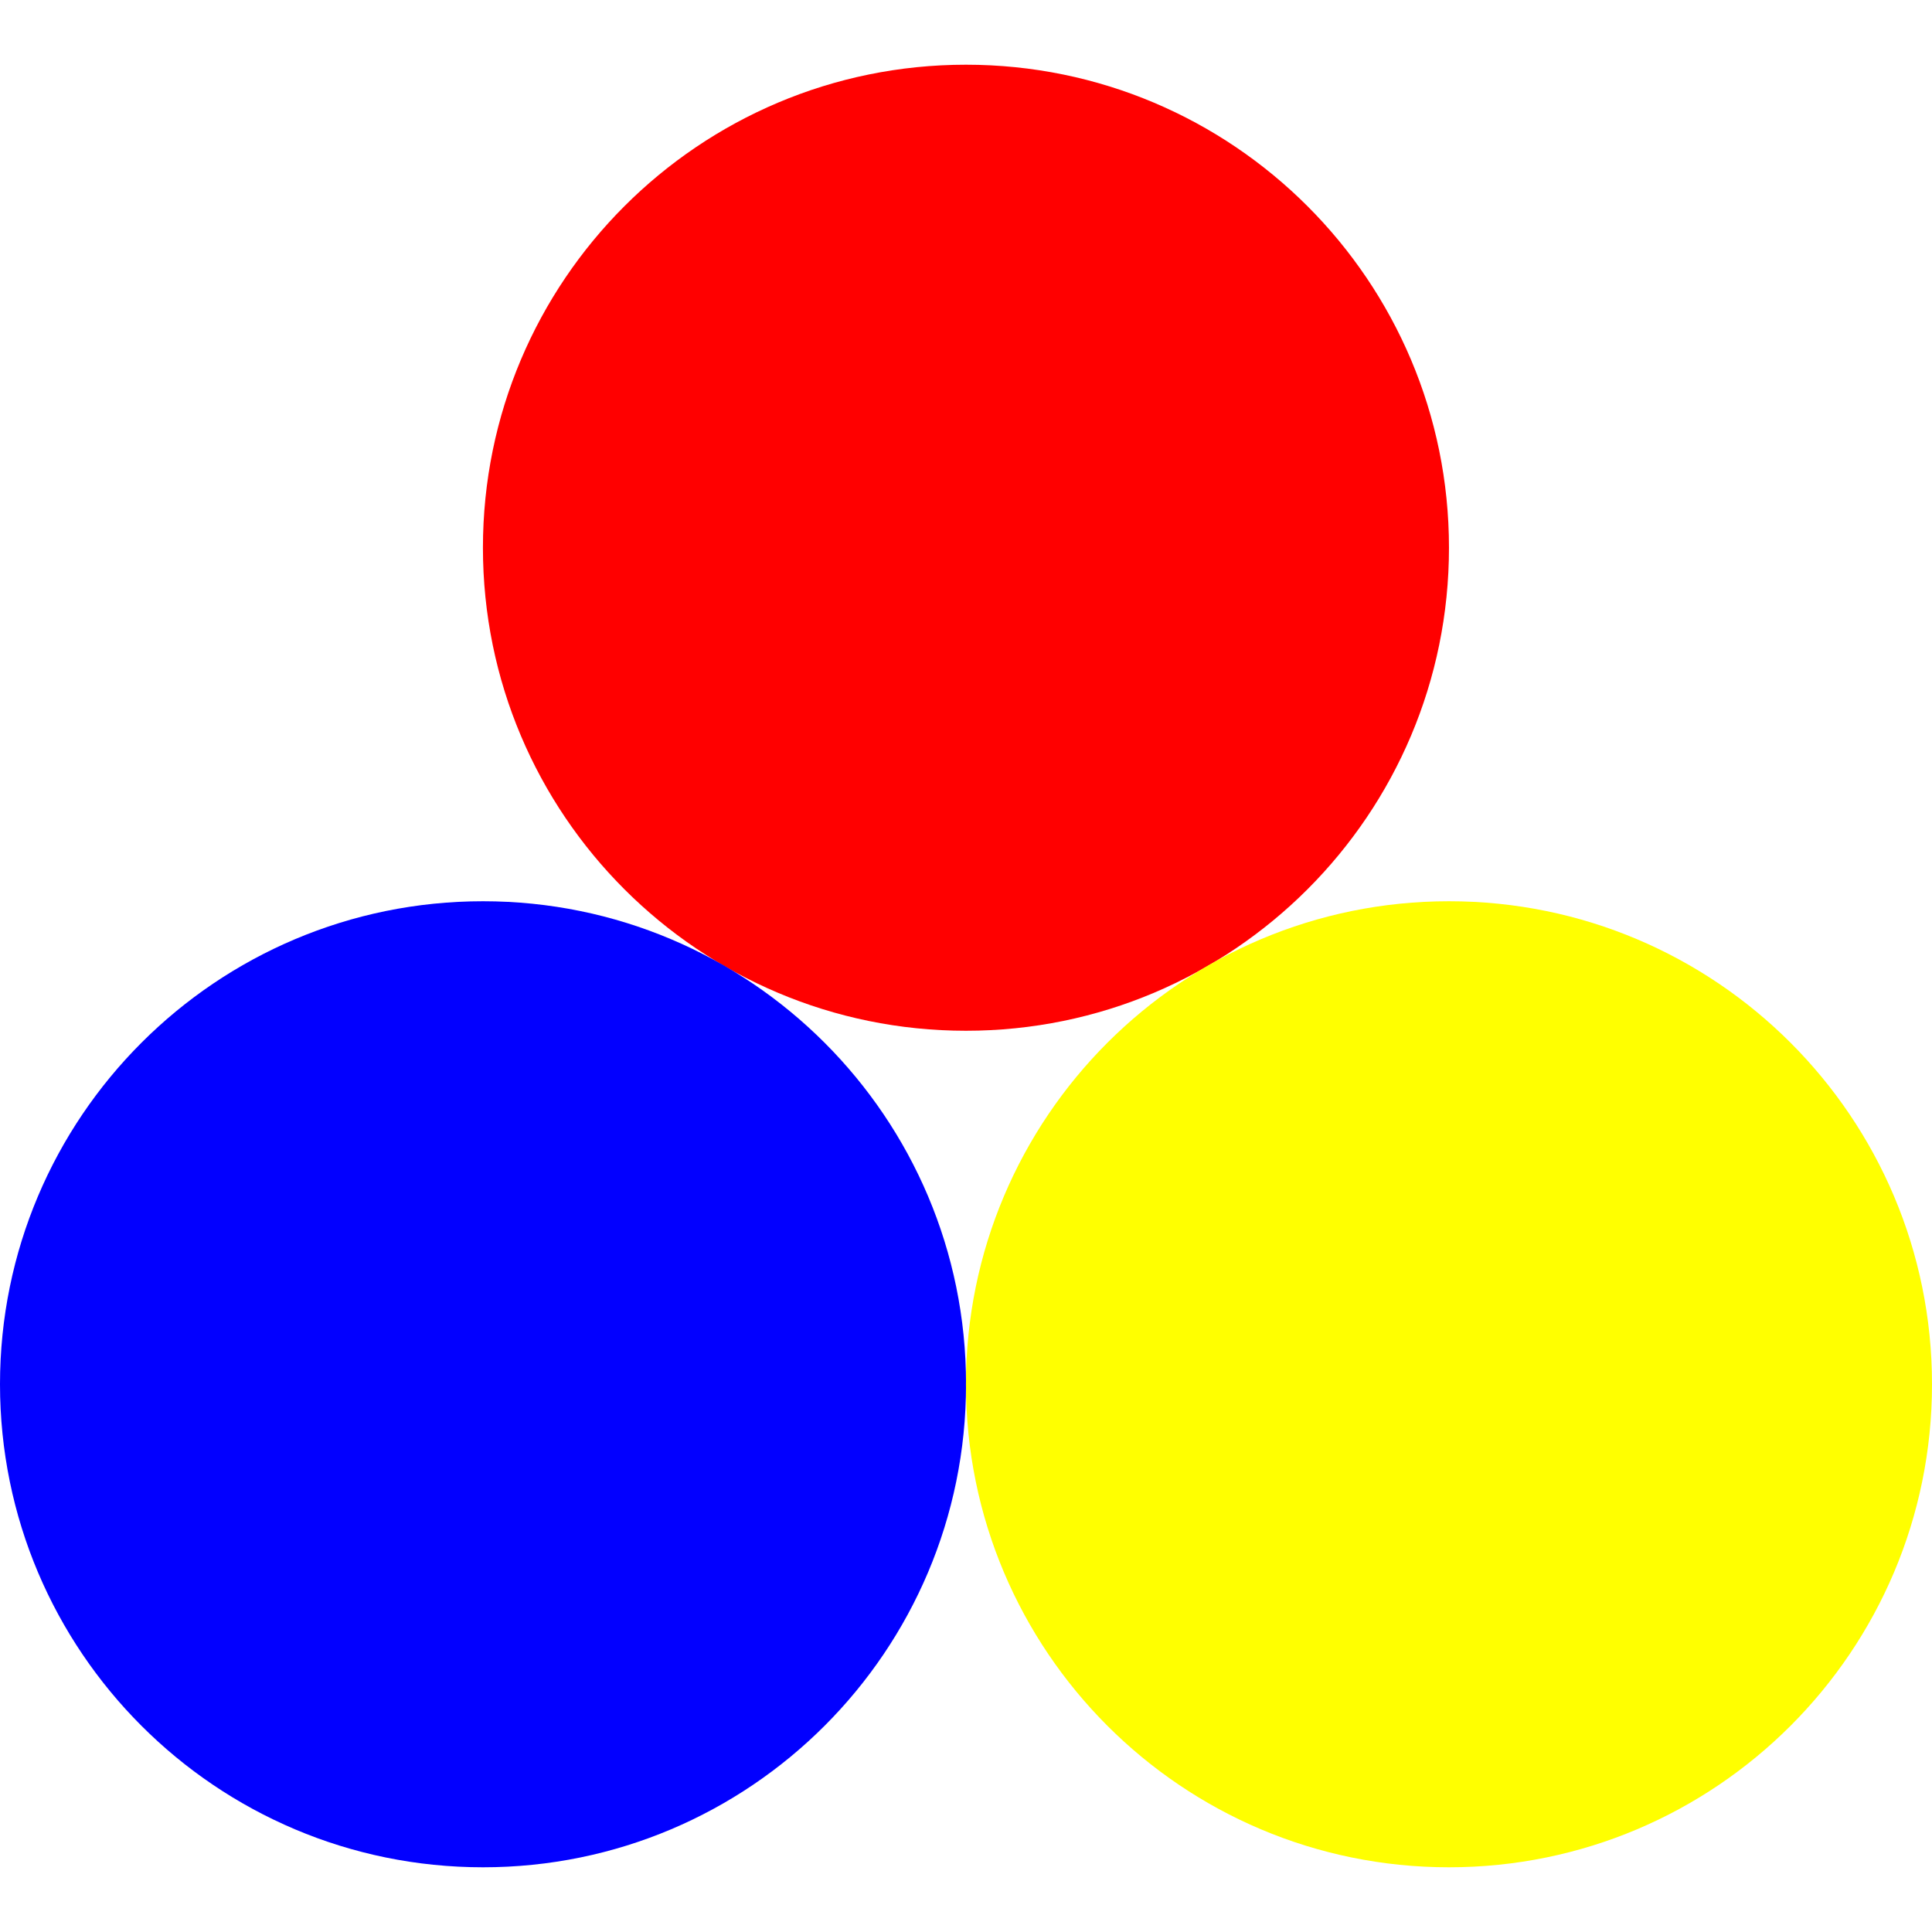
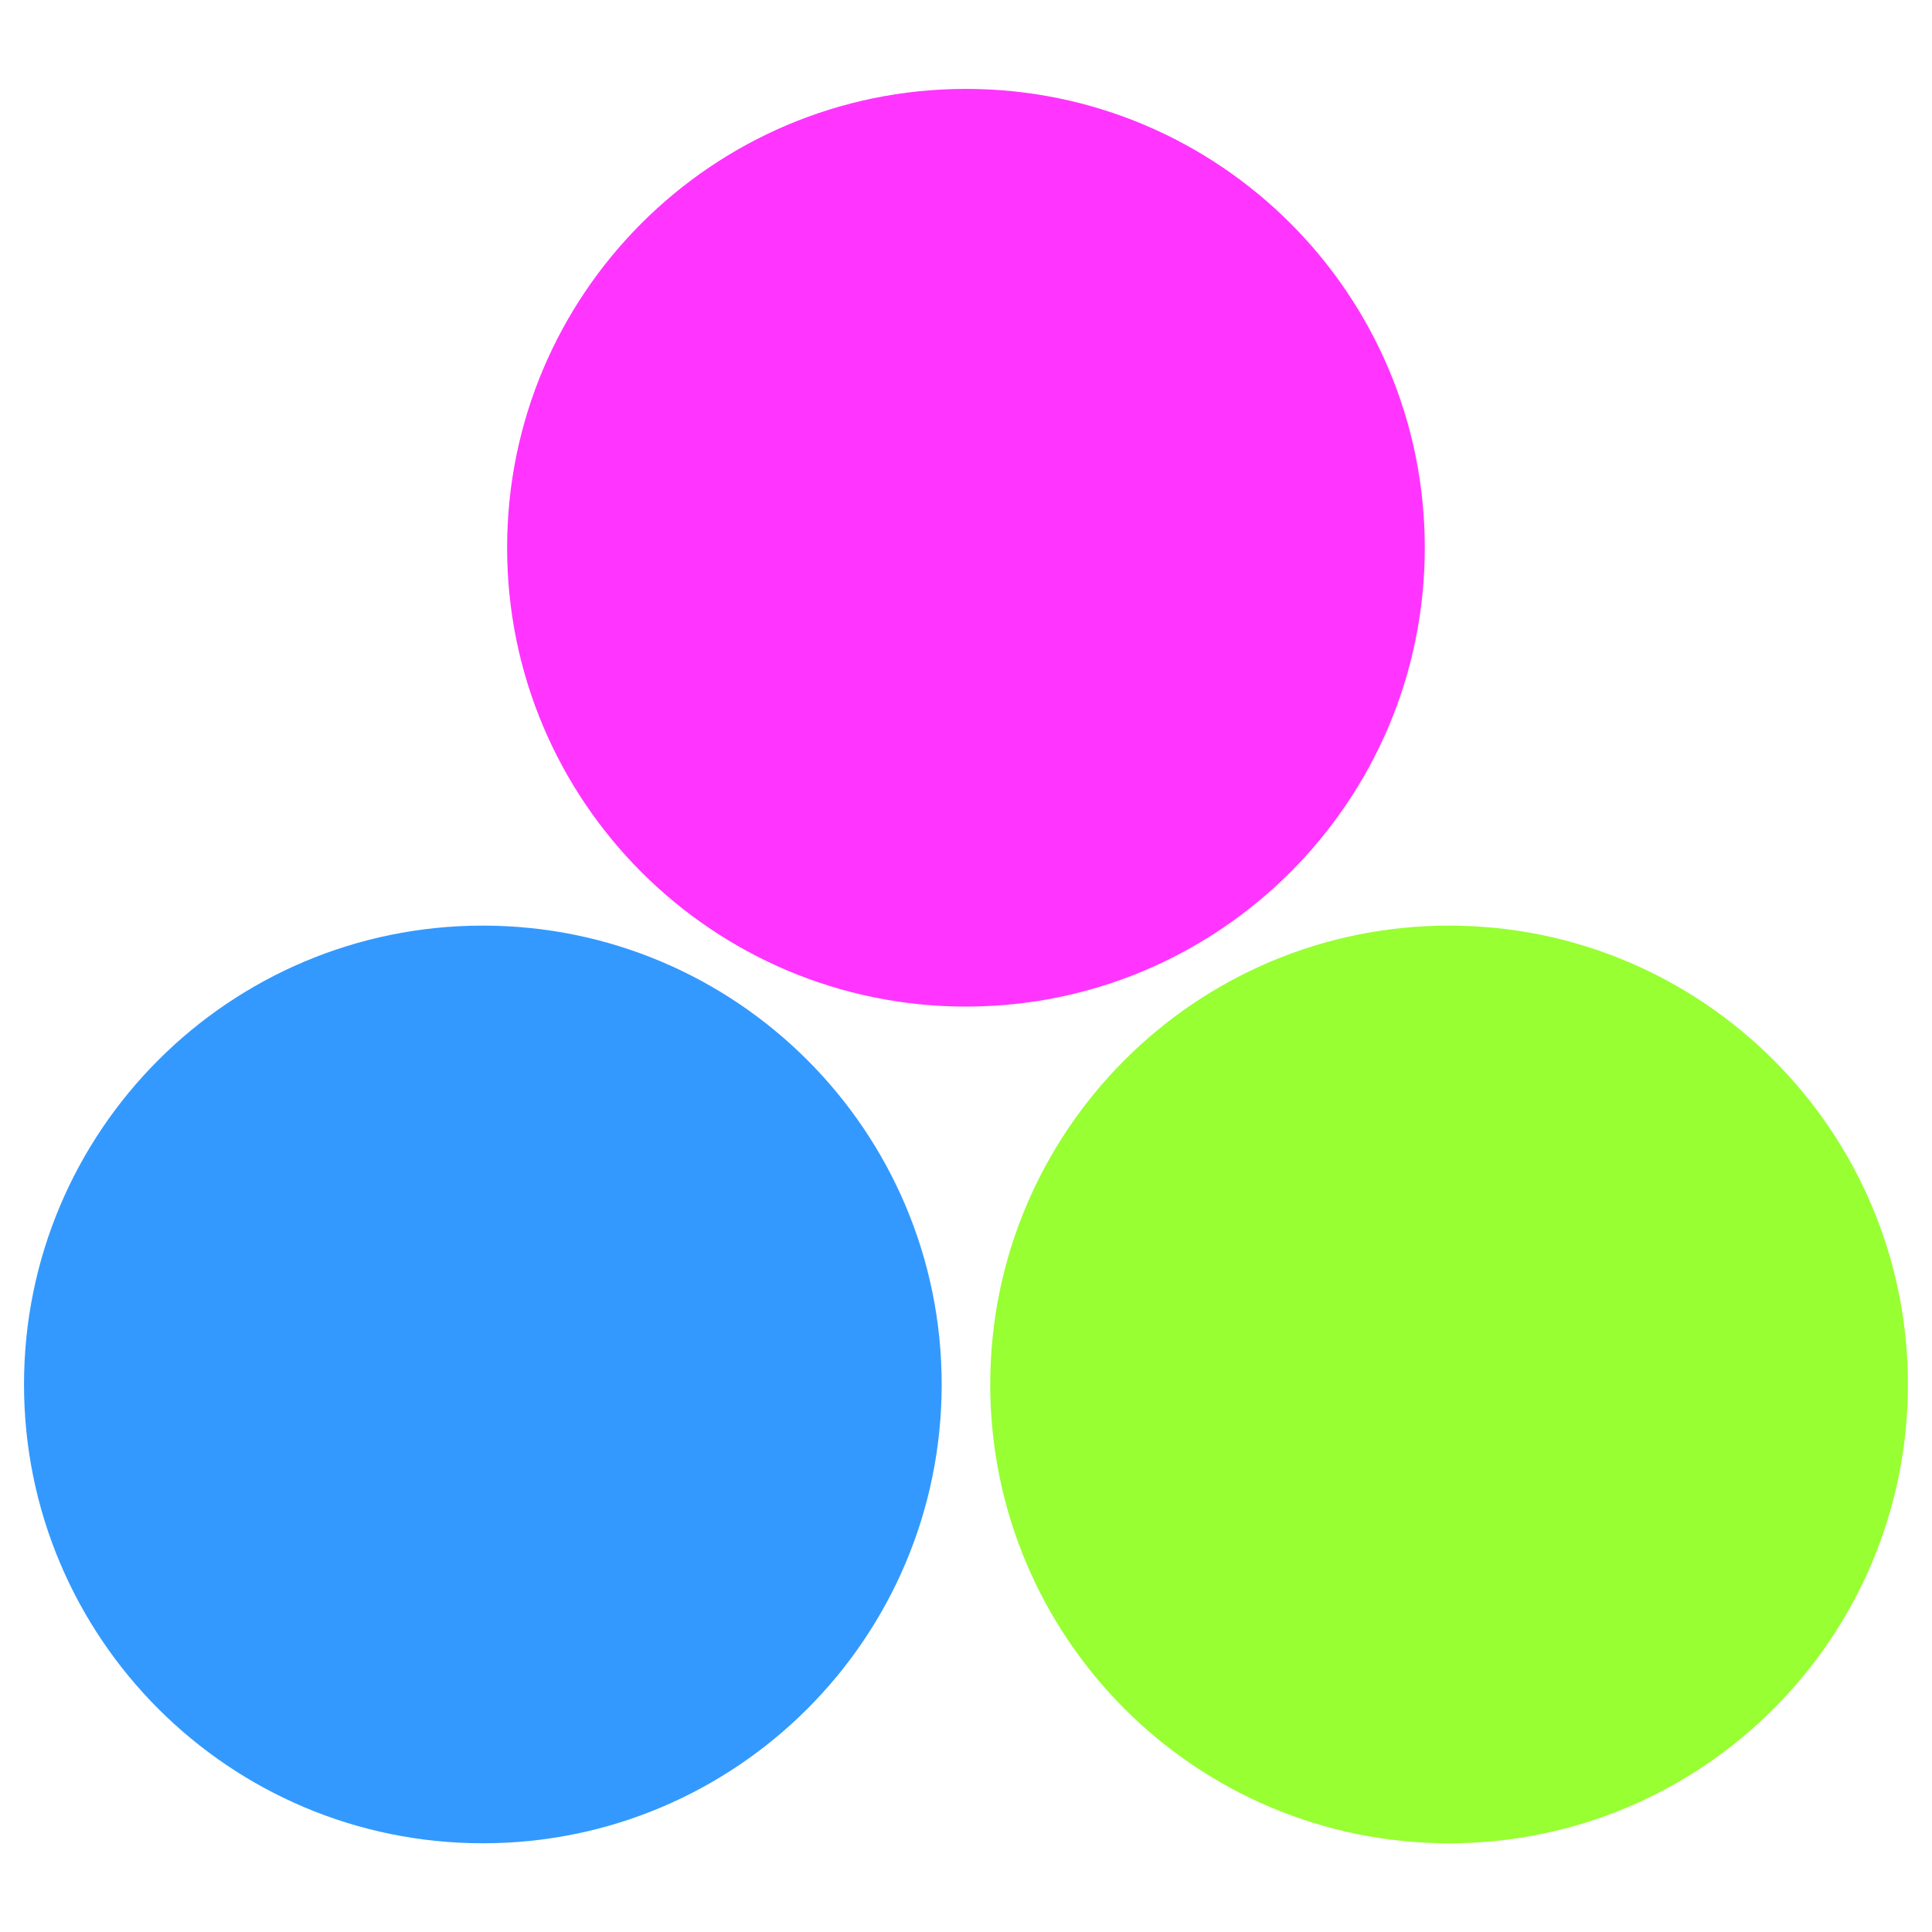
<svg xmlns="http://www.w3.org/2000/svg" width="80" height="80" viewBox="0 0 21.167 21.167" version="1.0">
-   <g>
-     <circle style="fill:#ff0000" cx="10.583" cy="6.001" r="5.292" id="path3" />
-     <circle style="fill:#0200ff" cx="5.292" cy="15.166" r="5.292" id="path2" />
-     <circle style="fill:#ffff00" cx="15.875" cy="15.166" r="5.292" id="path1" />
+   <g id="g1">
+     <circle cx="10.583" cy="6.001" r="5.027" style="fill:#ff34ff" id="red" />
+     <circle cx="5.29" cy="15.168" r="5.027" style="fill:#3399ff" id="blue" />
+     <circle cx="15.876" cy="15.168" r="5.027" style="fill:#97ff32" id="yellow" />
  </g>
</svg>
